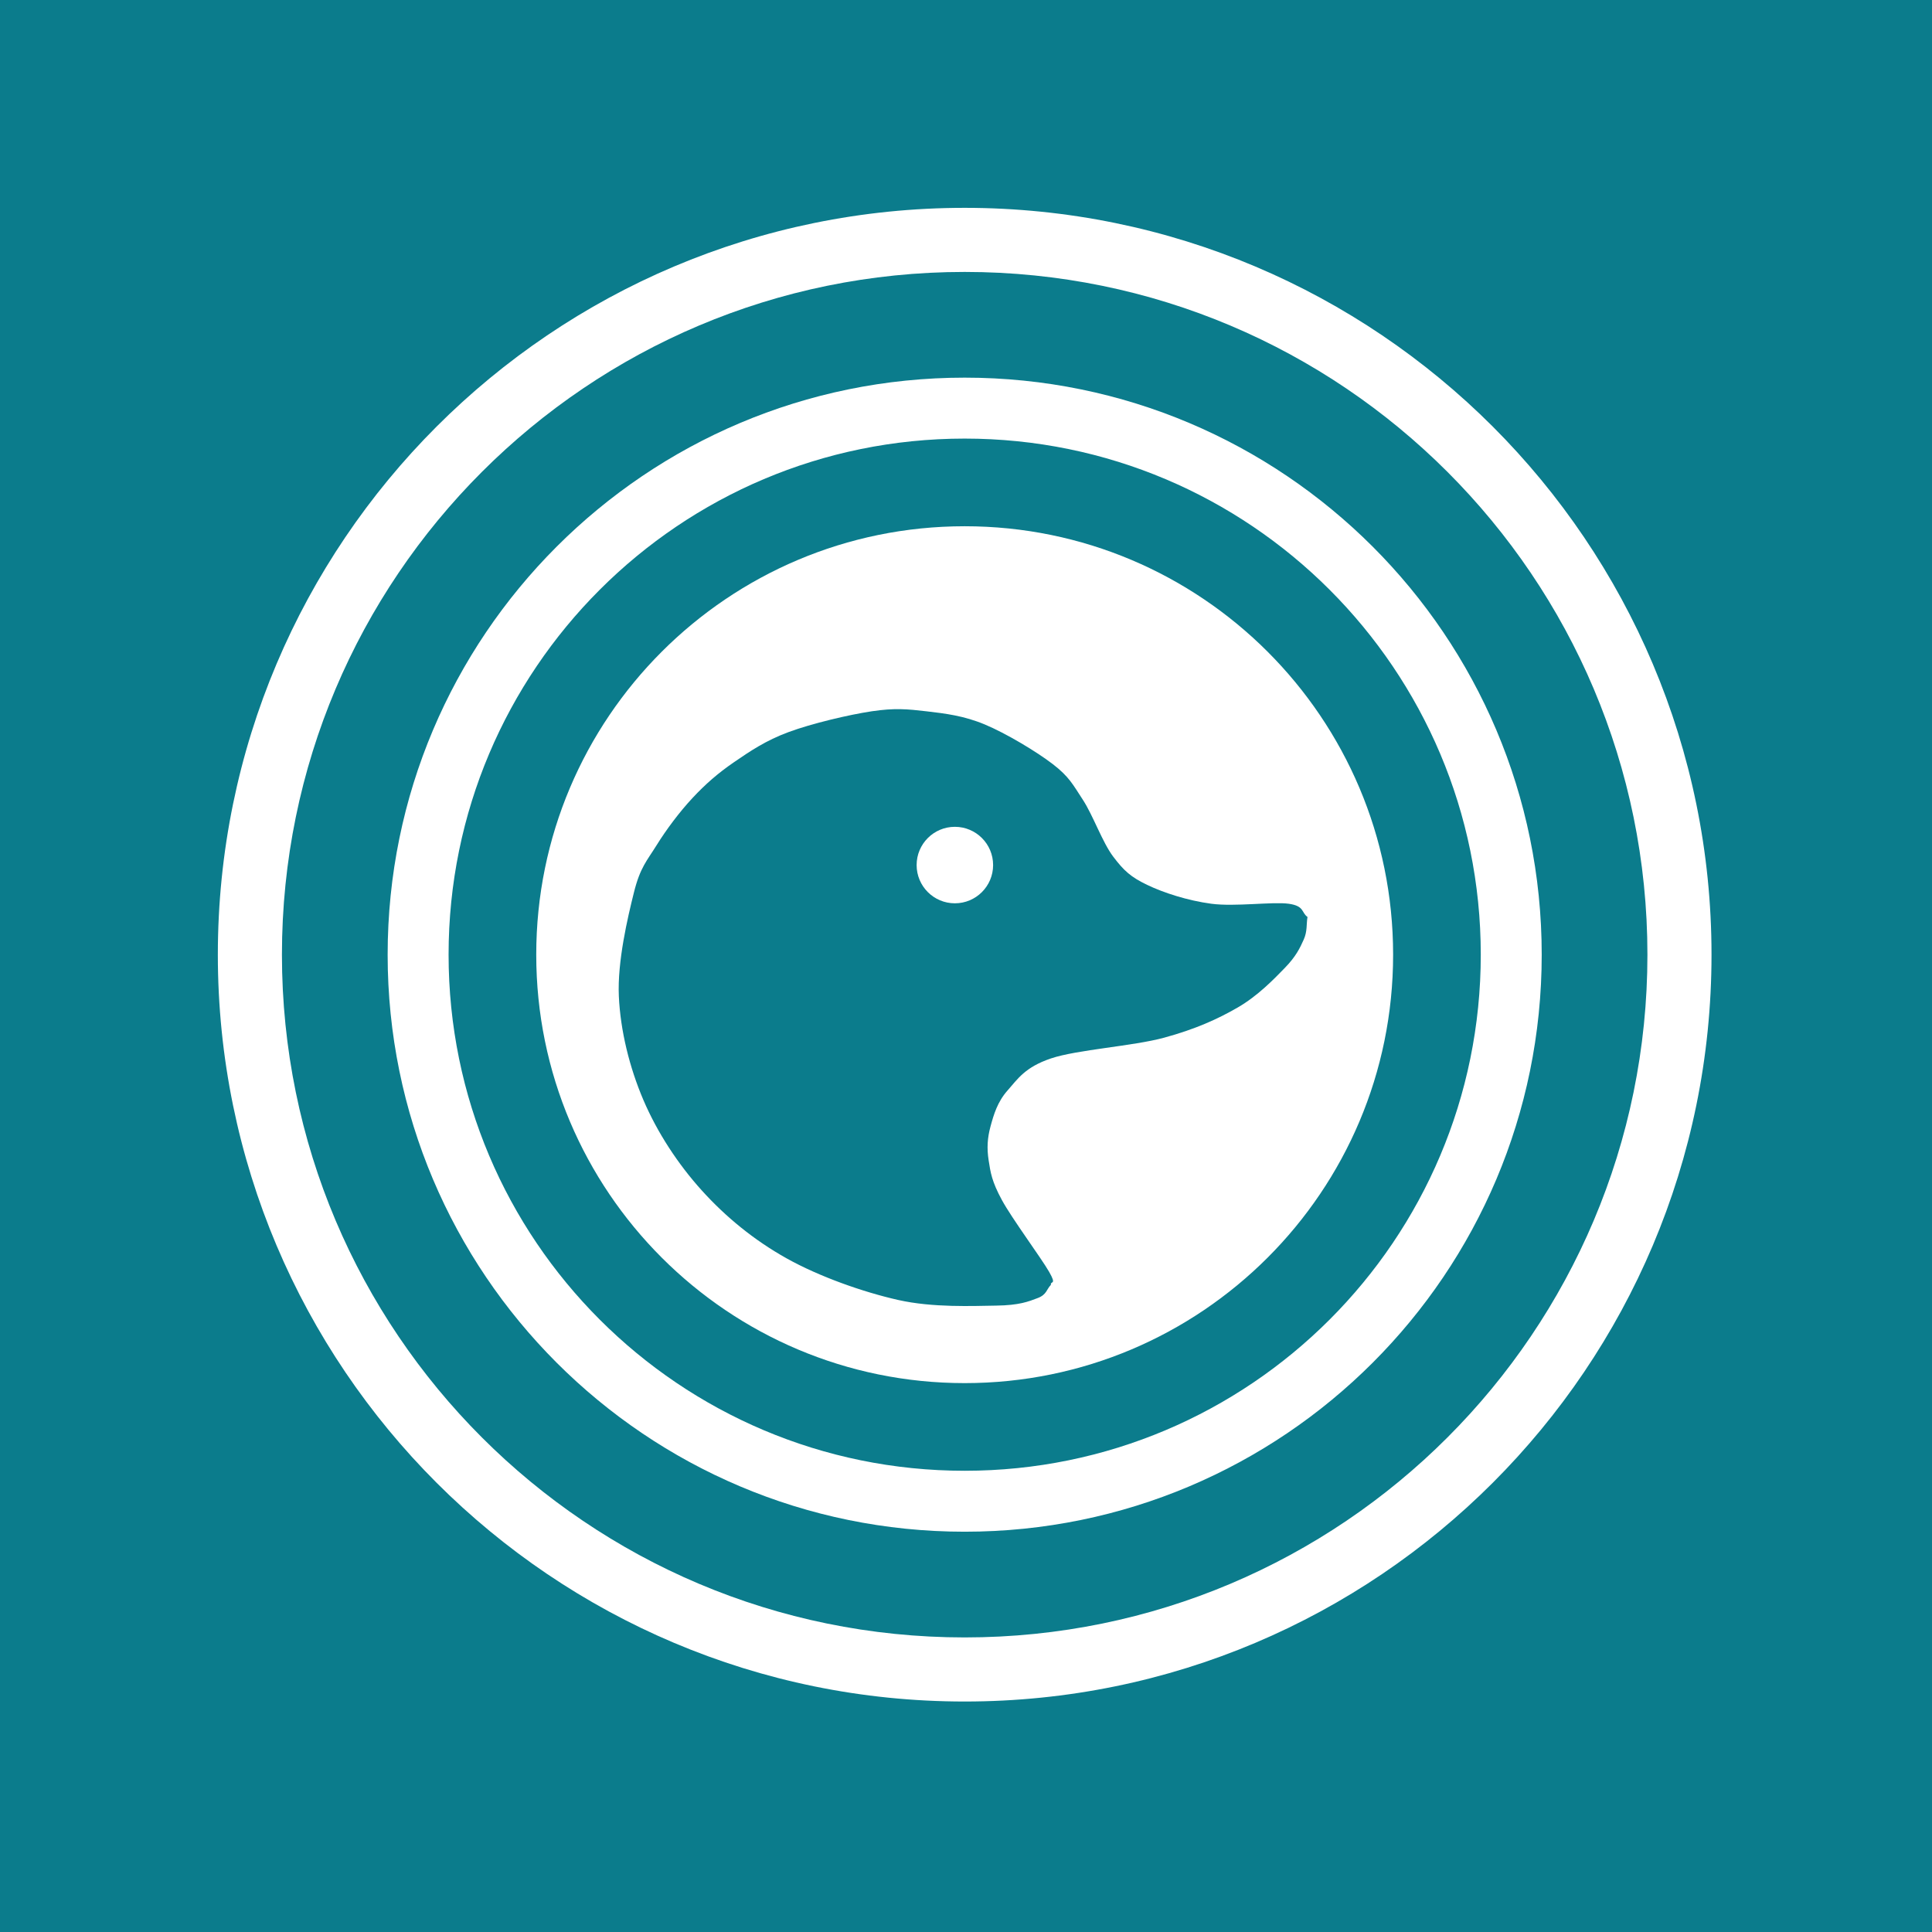
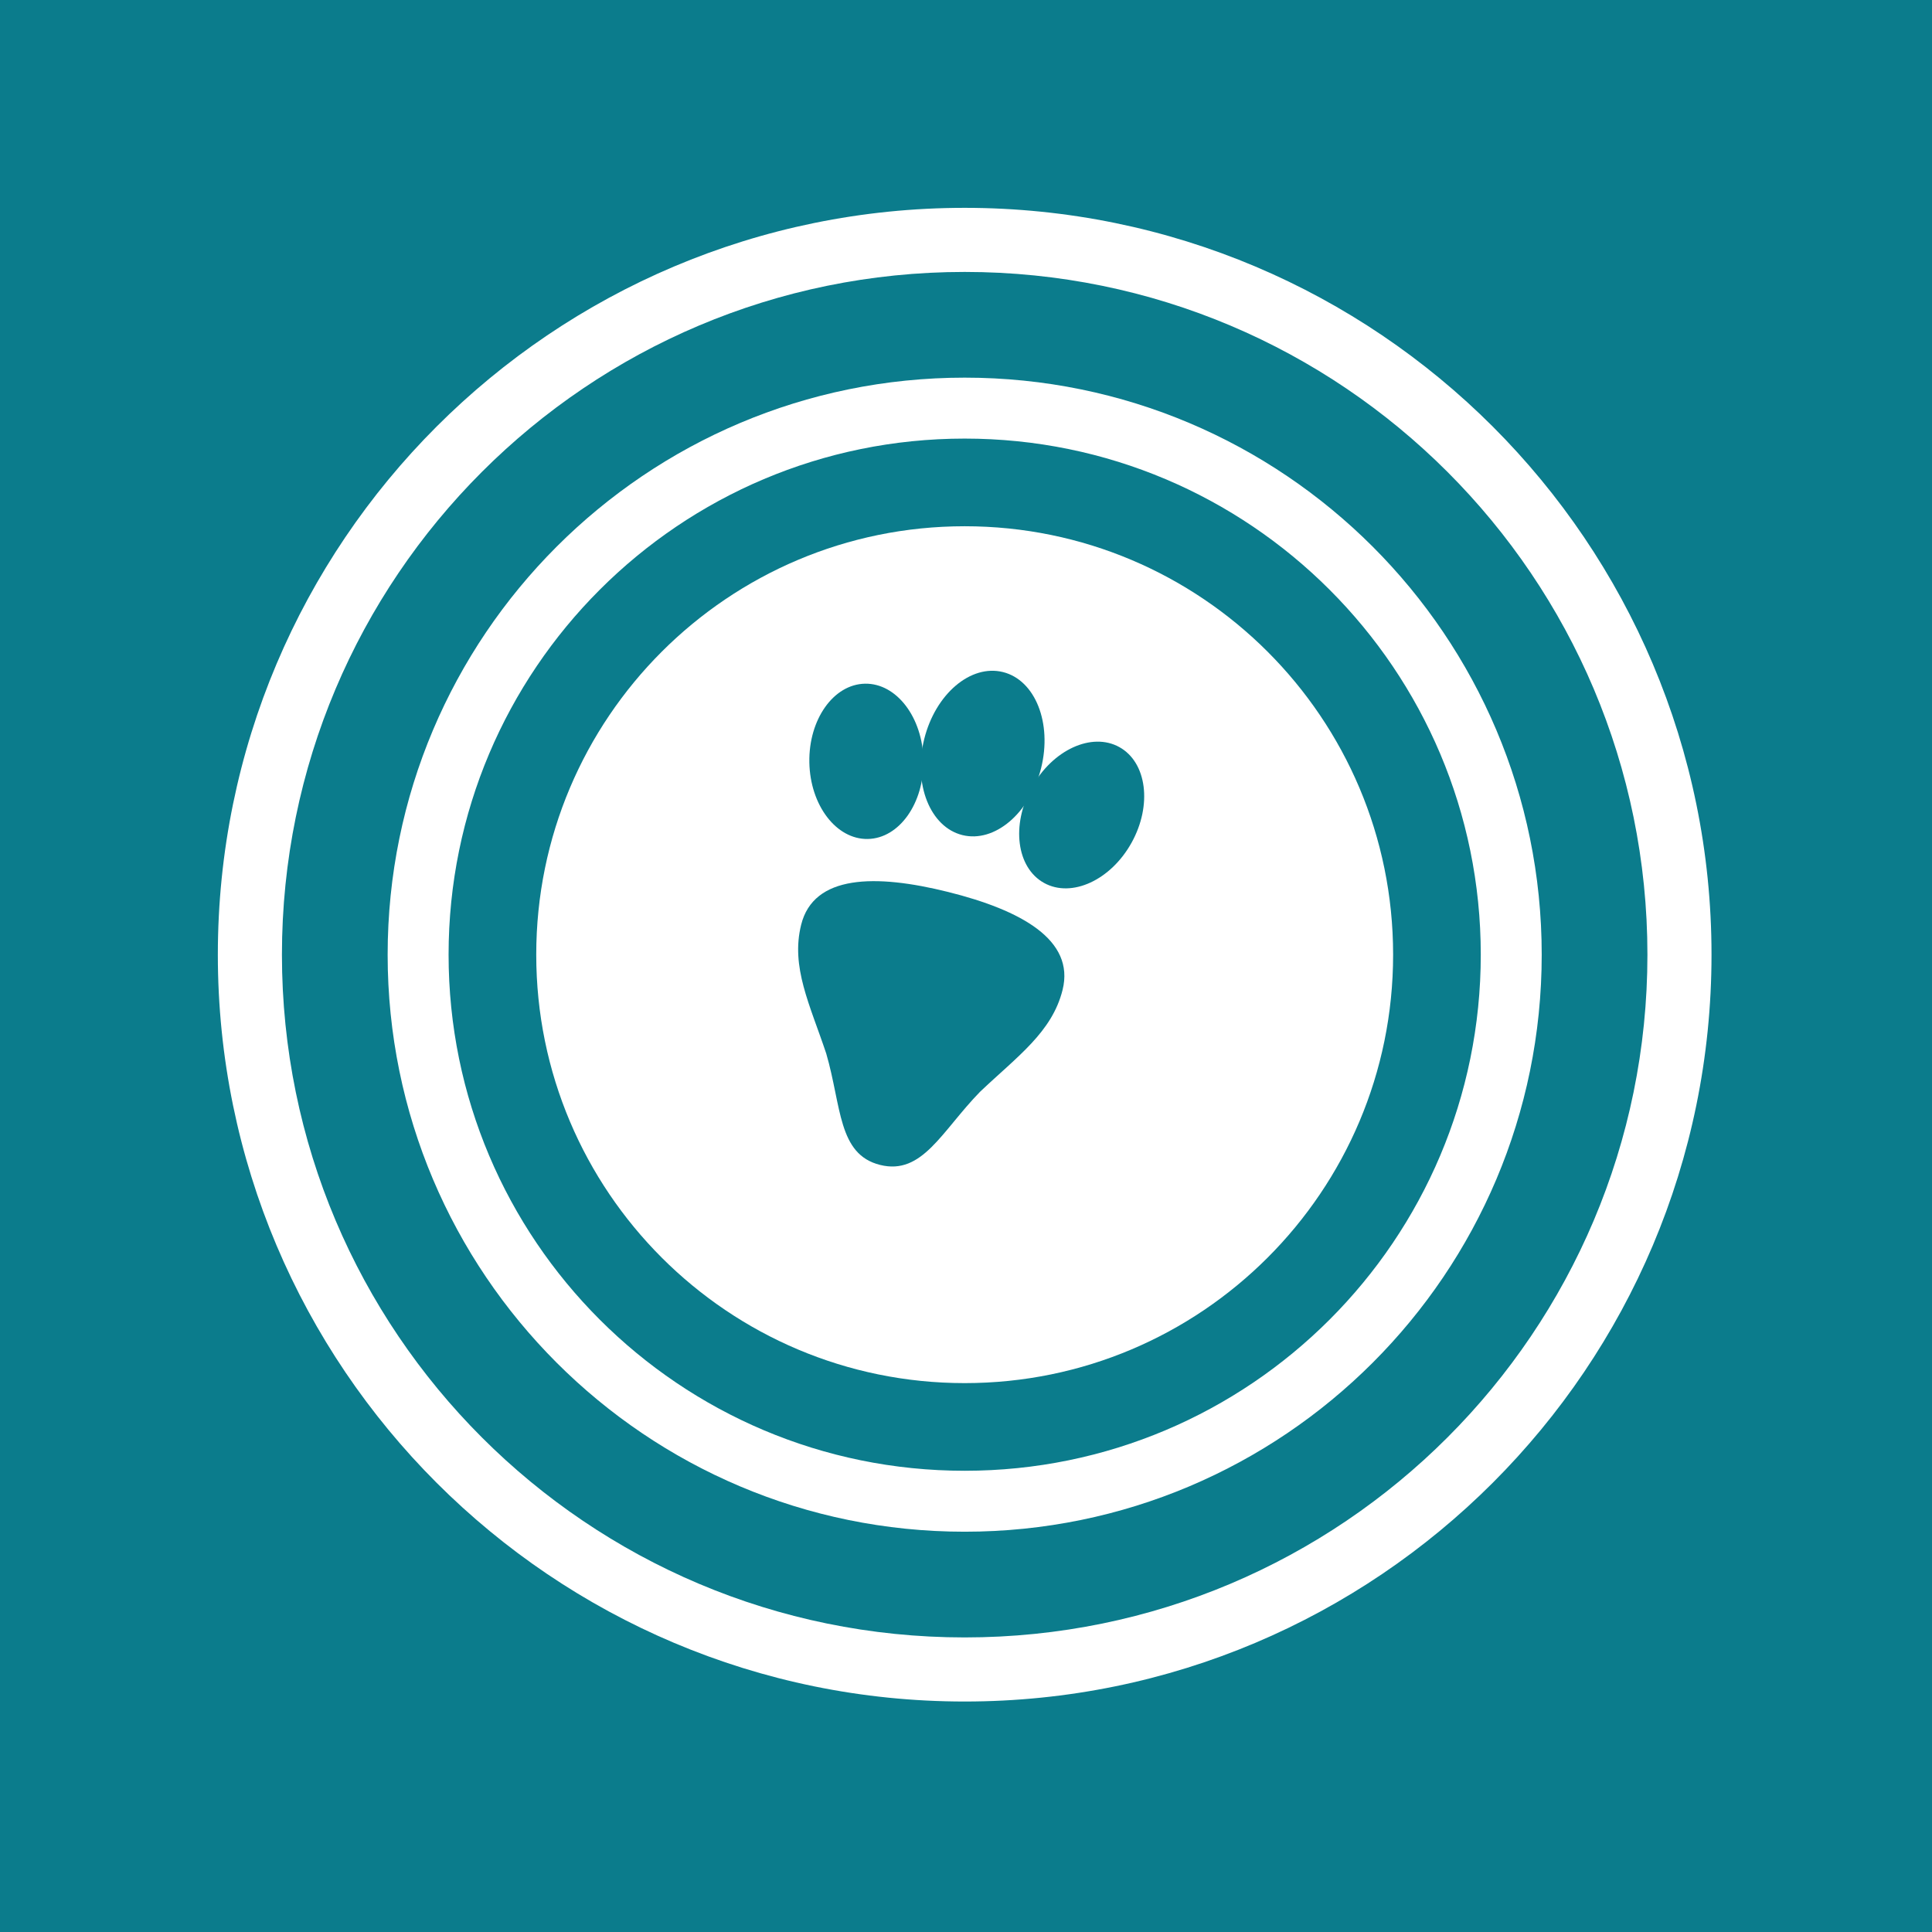
<svg xmlns="http://www.w3.org/2000/svg" width="1024" height="1024" viewBox="0 0 1024 1024">
  <rect width="1024" height="1024" fill="#0B7C8C" />
  <path d="M115.46 506 A395.84 395.84 0 1 0 907.14 506 A395.84 395.84 0 1 0 115.46 506 Z M149.43 506 A361.87 361.87 0 1 0 873.17 506 A361.87 361.87 0 1 0 149.43 506 Z" fill="#FFFFFF" fill-rule="evenodd" />
  <path d="M205.46 506 A305.84 305.84 0 1 0 817.14 506 A305.84 305.84 0 1 0 205.46 506 Z M237.76 506 A273.54 273.54 0 1 0 784.84 506 A273.54 273.54 0 1 0 237.76 506 Z" fill="#FFFFFF" fill-rule="evenodd" />
-   <path d="M284.22 506 A227.08 227.08 0 1 0 738.38 506 A227.08 227.08 0 1 0 284.22 506 Z M418 388 C405.83 392.5 397.5 398.17 389 404 C380.5 409.83 373.83 415.67 367 423 C360.17 430.33 353.17 439.67 348 448 C342.83 456.33 339.33 459.67 336 473 C332.67 486.33 327.17 509.67 328 528 C328.83 546.33 333.67 565.83 341 583 C348.33 600.17 359.33 617 372 631 C384.67 645 399.67 657.33 417 667 C434.33 676.67 457.5 684.83 476 689 C494.5 693.17 515.67 692.17 528 692 C540.33 691.83 545.17 689.83 550 688 C554.83 686.17 554.67 683.33 557 681 C556.67 678.67 560.33 681.5 556 674 C551.67 666.5 536.33 645.83 531 636 C525.67 626.17 525 621.5 524 615 C523 608.5 523.33 603.17 525 597 C526.67 590.83 528.67 584 534 578 C539.33 572 543.17 565.67 557 561 C570.83 556.33 600.5 554.5 617 550 C633.5 545.5 645.33 540.17 656 534 C666.67 527.83 675.17 519 681 513 C686.83 507 689 502.5 691 498 C693 493.5 692.33 490 693 486 C689.67 483.67 691.5 480.17 683 479 C674.5 477.83 654.5 480.67 642 479 C629.5 477.33 616.67 473.17 608 469 C599.33 464.83 595.67 461.5 590 454 C584.33 446.5 579.33 432.17 574 424 C568.67 415.83 566.67 411.67 558 405 C549.33 398.33 533.17 388.67 522 384 C510.83 379.33 501 378.17 491 377 C481 375.83 474.17 375.17 462 377 C449.83 378.83 430.17 383.5 418 388 Z" fill="#FFFFFF" fill-rule="evenodd" />
-   <circle cx="506.1" cy="458.5" r="20.27" fill="#FFFFFF" />
+   <path d="M284.22 506 A227.08 227.08 0 1 0 738.38 506 A227.08 227.08 0 1 0 284.22 506 Z" fill="#FFFFFF" fill-rule="evenodd" />
+   <g transform="translate(506.1 458.5) rotate(14) scale(4.20) translate(-54 -45)" fill="#0B7C8C">
+     <ellipse cx="40" cy="35" rx="7.2" ry="9.8" transform="rotate(-15 40 35)" />
+     <ellipse cx="54" cy="30.5" rx="7.6" ry="10.6" />
+     <ellipse cx="68" cy="35" rx="7.2" ry="9.8" transform="rotate(15 68 35)" />
+     <path d="M37 57C37 50.5 44.5 48.5 54 48.5S71 50.5 71 57c0 5.5-3.5 9.5-7 15-3.5 6-4.5 12-10 12s-6.5-6-10-12c-3.5-5.5-7-9.5-7-15Z" />
+   </g>
</svg>
